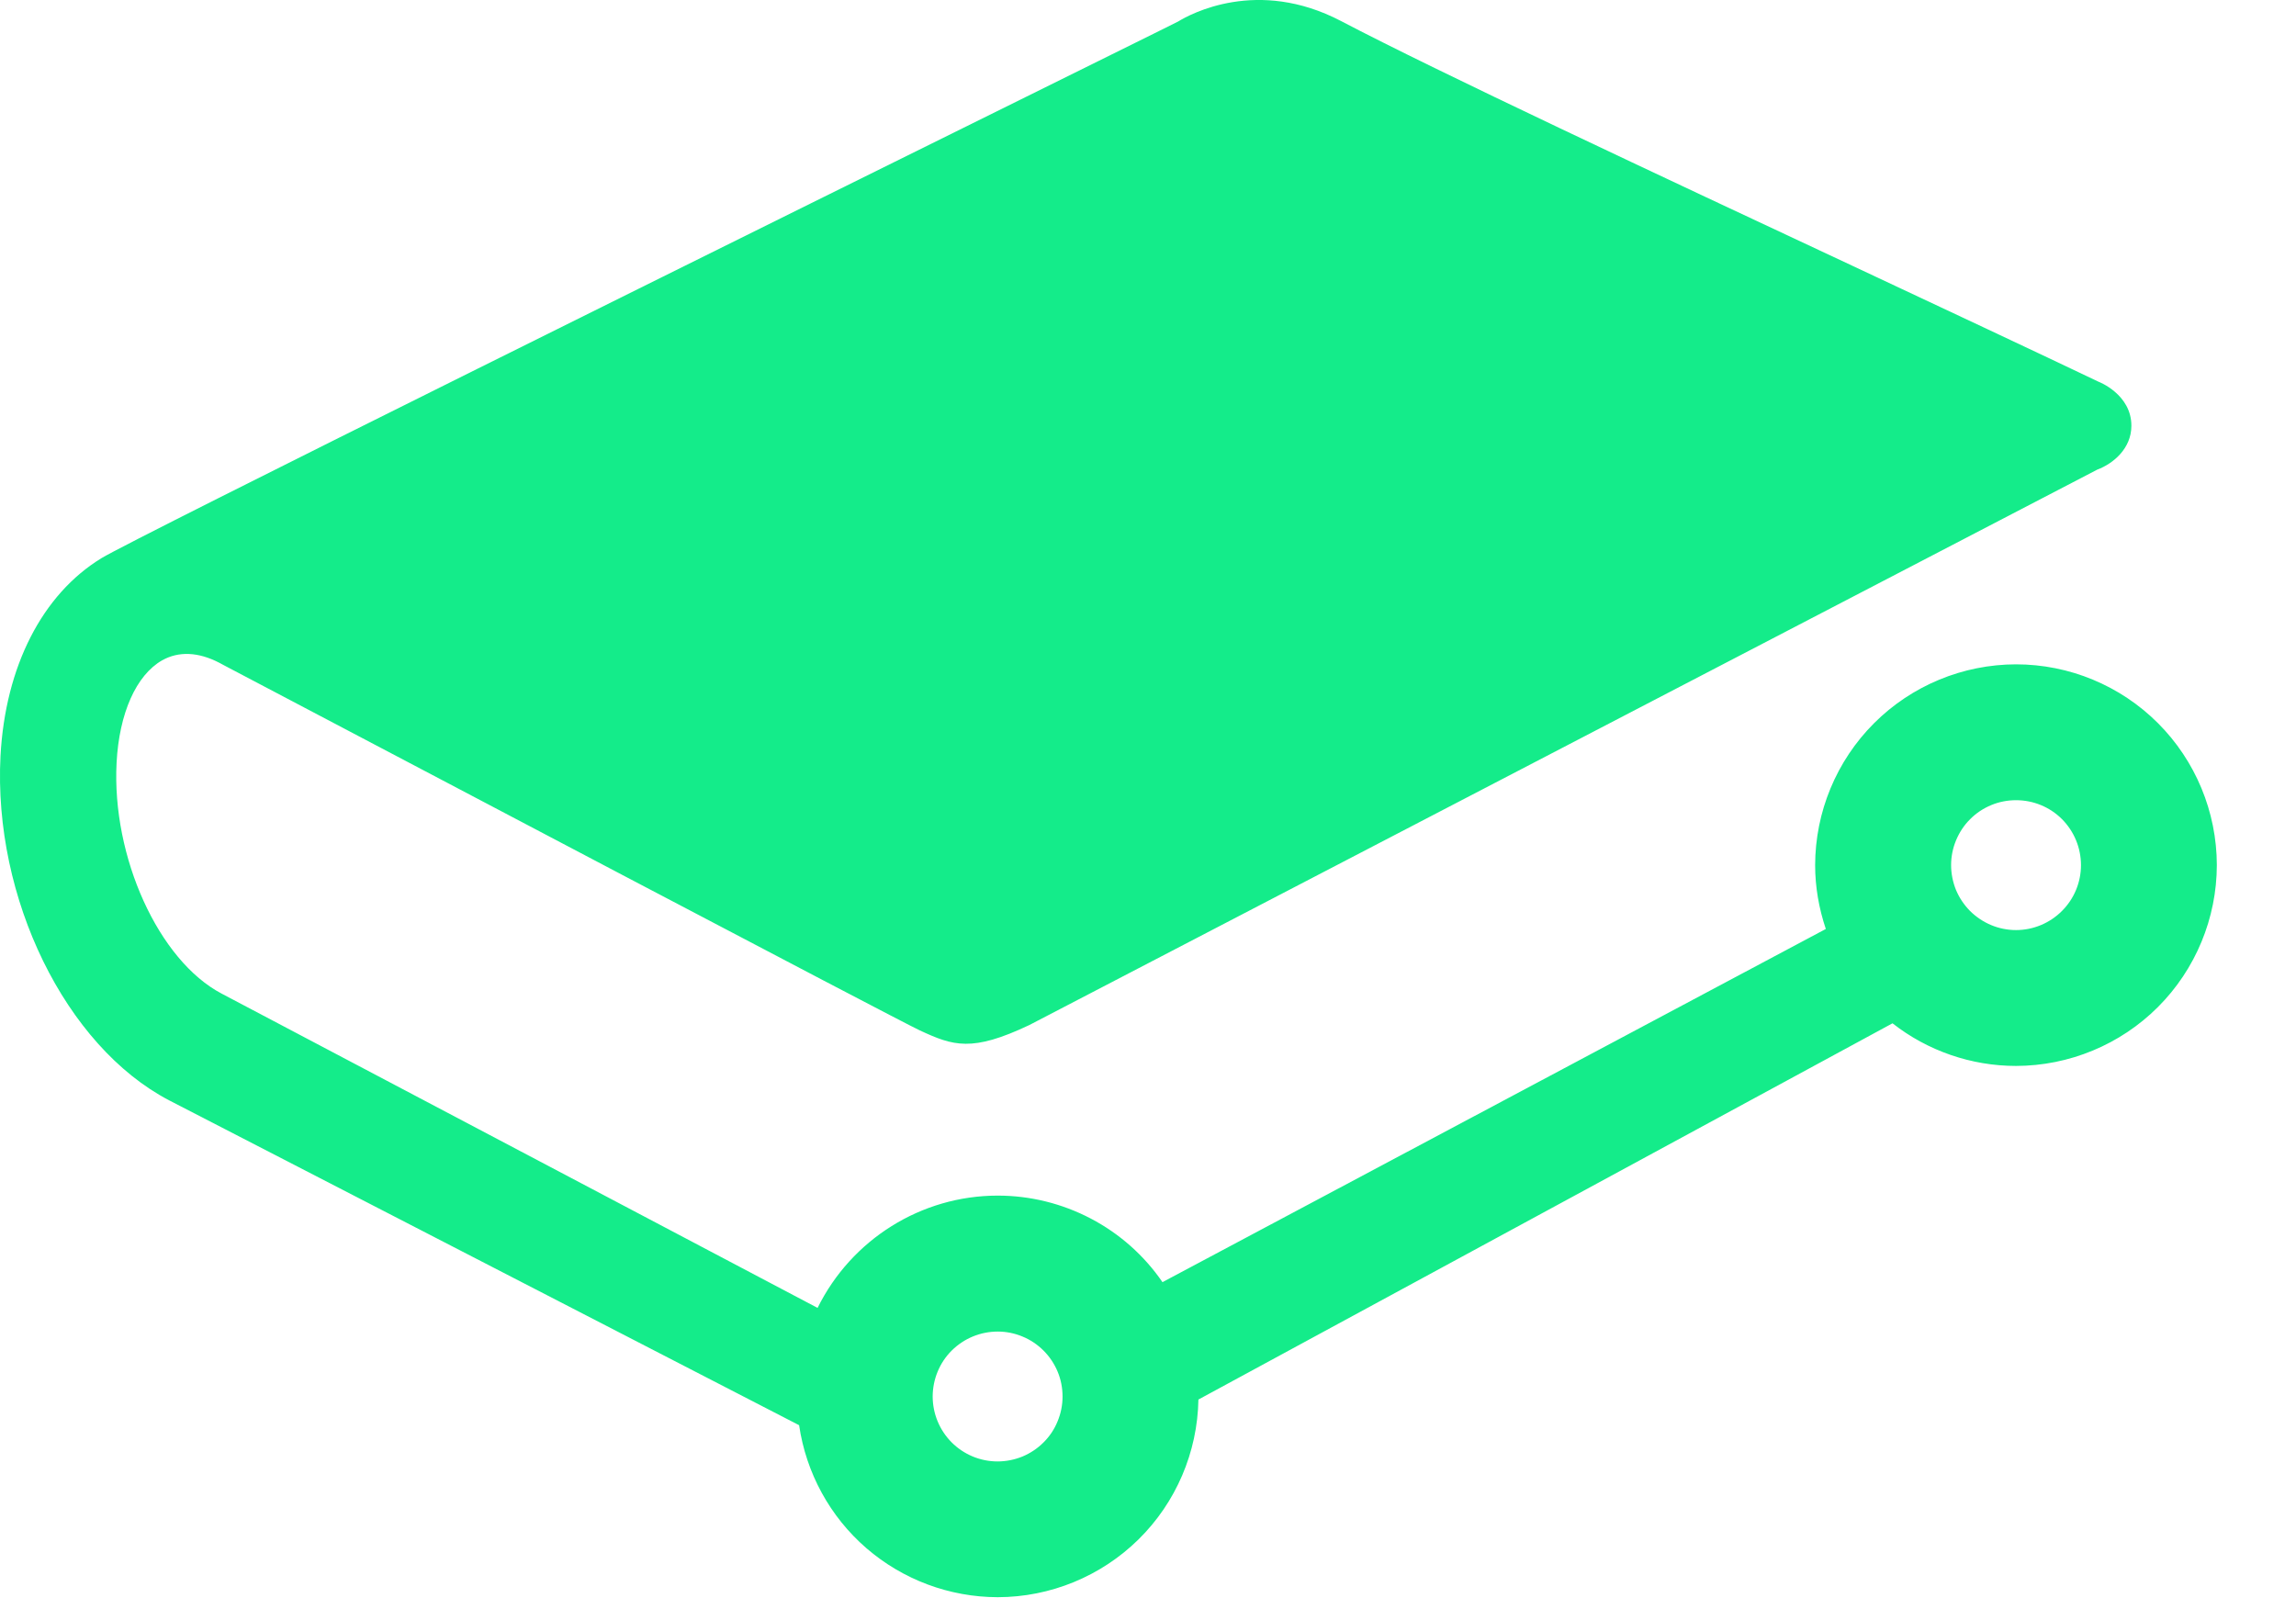
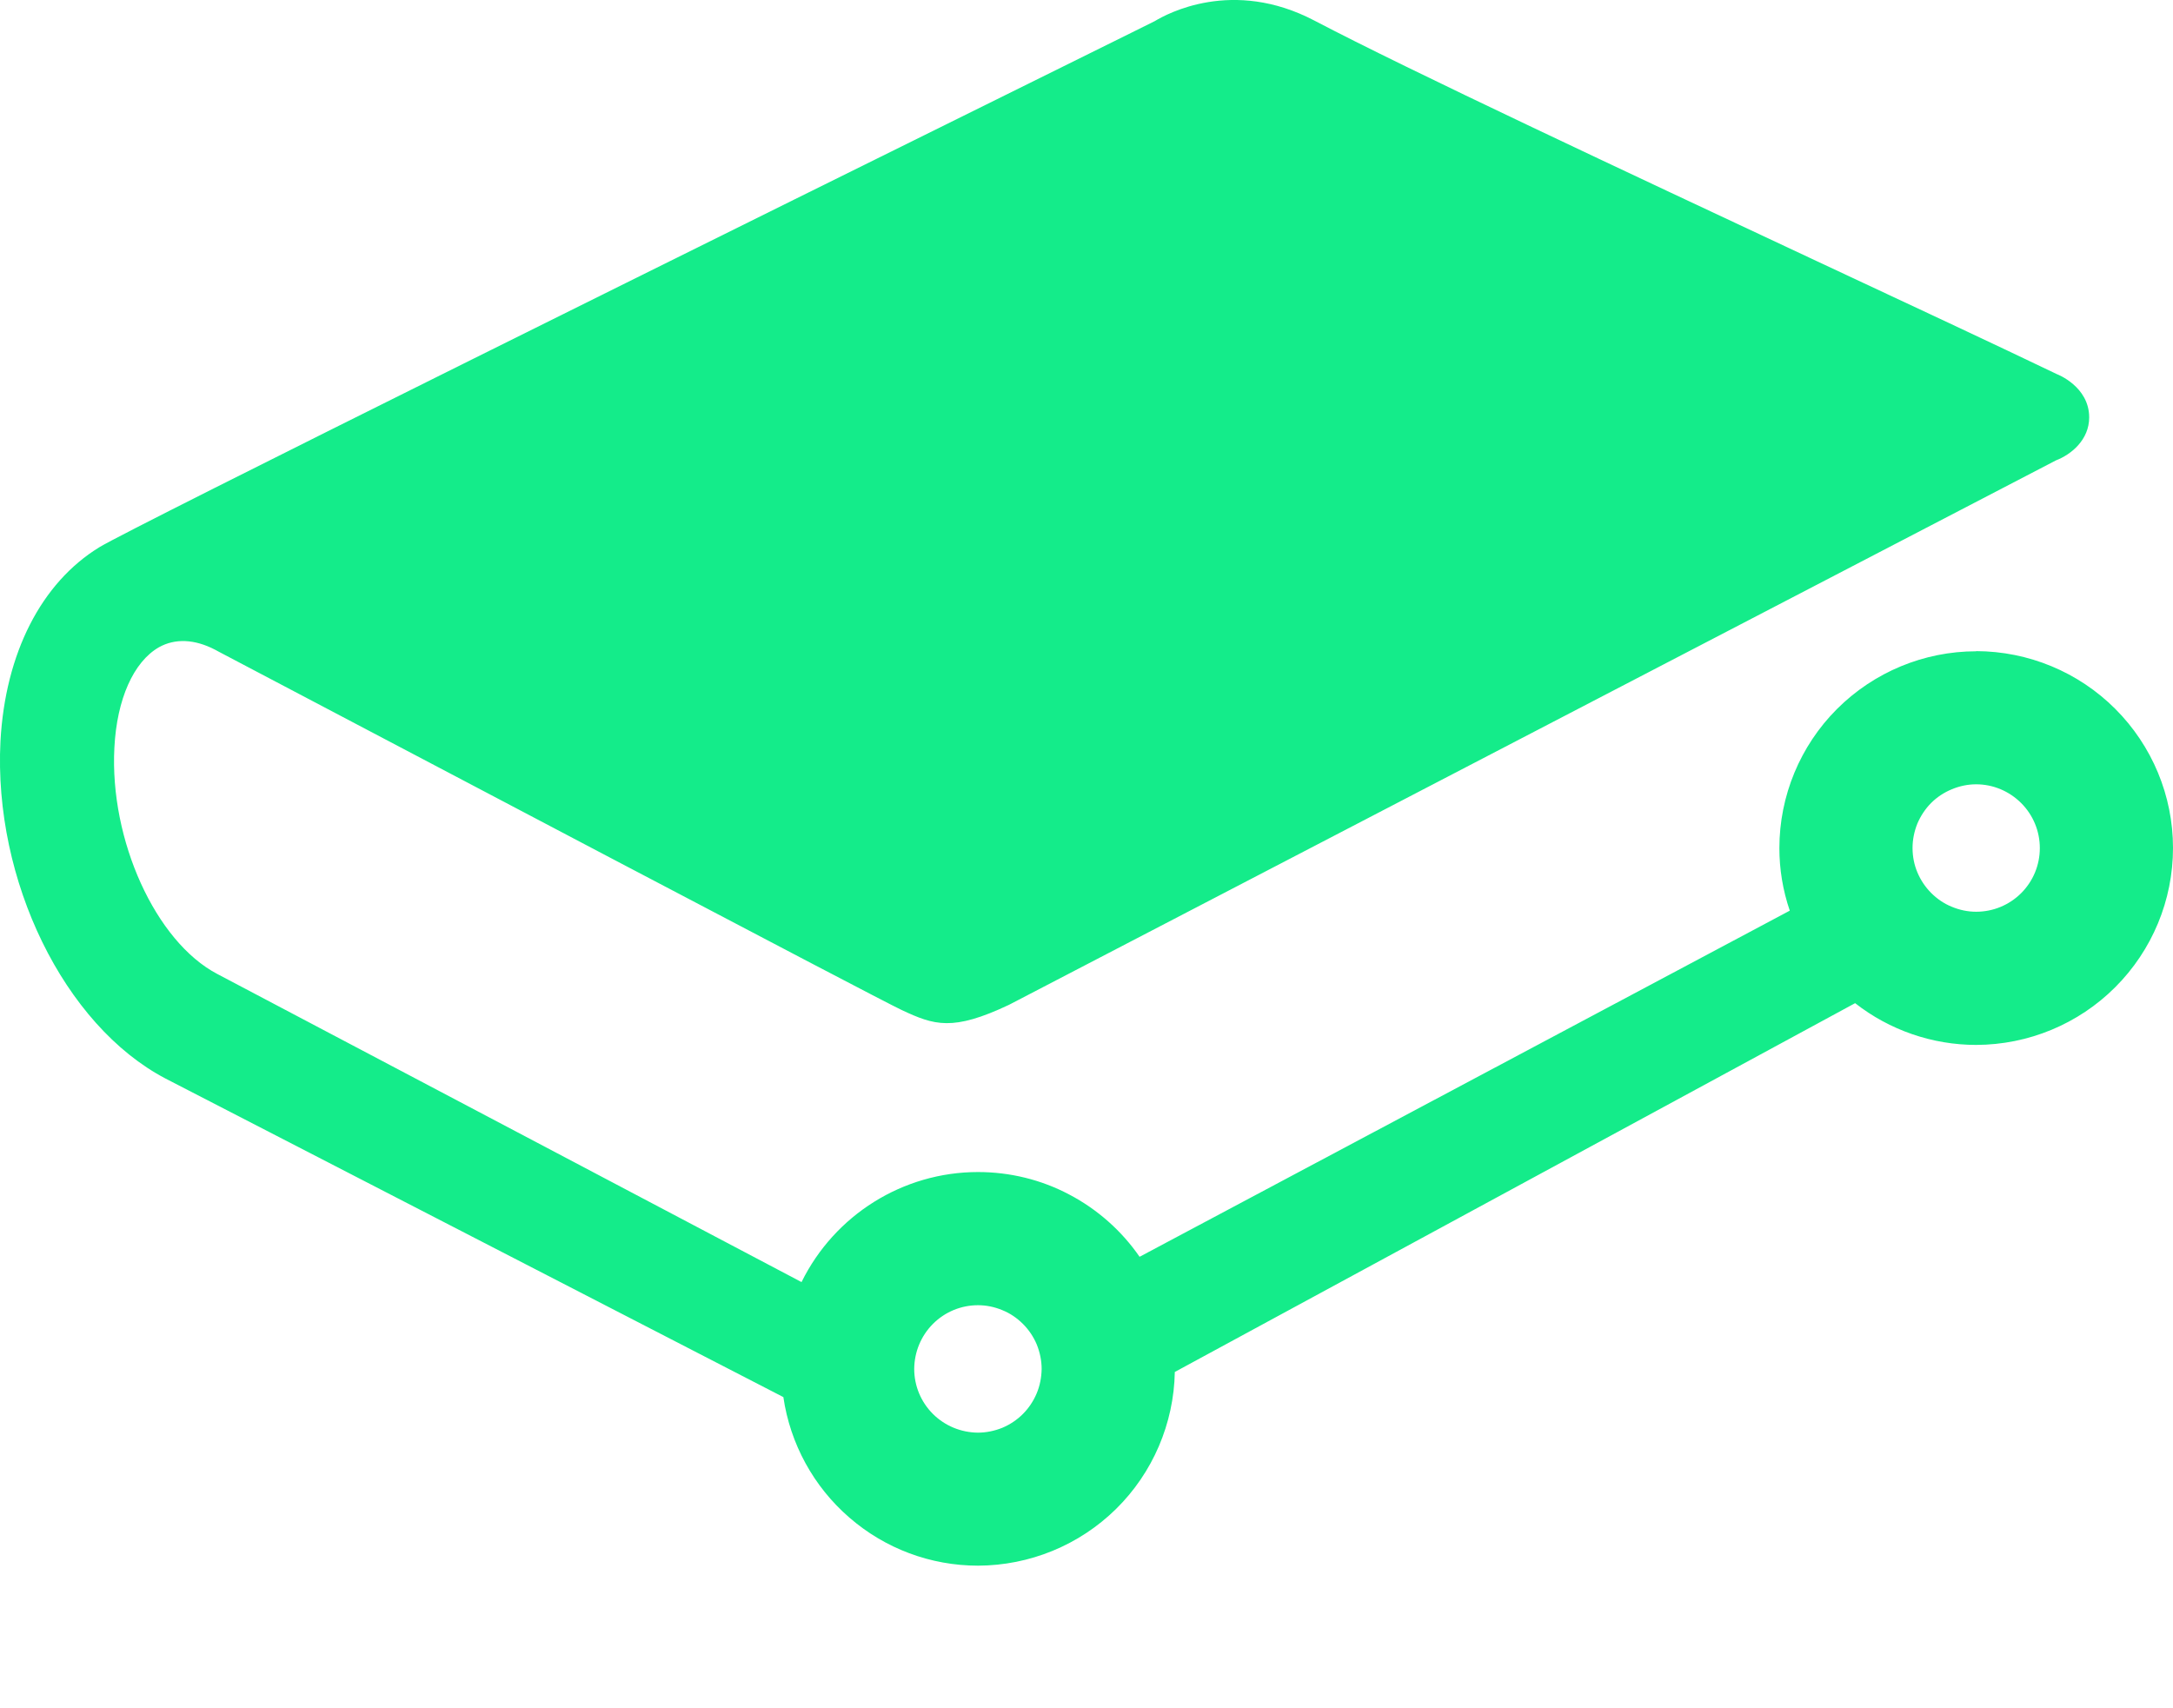
- <svg xmlns="http://www.w3.org/2000/svg" width="23" height="16" viewBox="0 0 23 16" fill="none">
-   <path d="M9.995 13.339C10.08 13.339 10.165 13.356 10.243 13.389C10.322 13.421 10.394 13.47 10.454 13.53C10.515 13.591 10.562 13.662 10.595 13.741C10.628 13.82 10.644 13.905 10.644 13.99C10.644 14.076 10.627 14.16 10.594 14.239C10.562 14.318 10.514 14.39 10.453 14.45C10.393 14.51 10.321 14.558 10.242 14.591C10.163 14.623 10.078 14.64 9.993 14.64C9.82 14.64 9.655 14.571 9.533 14.449C9.411 14.326 9.343 14.161 9.343 13.988C9.344 13.816 9.412 13.65 9.534 13.529C9.657 13.407 9.822 13.339 9.995 13.339ZM20.195 9.317C20.11 9.317 20.025 9.3 19.946 9.267C19.867 9.234 19.796 9.186 19.735 9.126C19.675 9.065 19.627 8.994 19.594 8.915C19.562 8.836 19.545 8.751 19.545 8.666C19.545 8.58 19.562 8.496 19.595 8.417C19.628 8.338 19.675 8.266 19.736 8.206C19.796 8.145 19.868 8.098 19.947 8.065C20.026 8.032 20.111 8.016 20.196 8.016C20.369 8.016 20.534 8.084 20.656 8.206C20.778 8.329 20.846 8.494 20.846 8.667C20.846 8.839 20.777 9.005 20.655 9.126C20.533 9.248 20.368 9.317 20.195 9.317ZM20.195 6.655C19.662 6.656 19.15 6.868 18.773 7.245C18.396 7.622 18.184 8.134 18.183 8.667C18.183 8.883 18.22 9.097 18.29 9.306L11.645 12.844C11.461 12.576 11.215 12.358 10.927 12.207C10.639 12.056 10.319 11.977 9.995 11.977C9.228 11.977 8.529 12.416 8.19 13.102L2.221 9.954C1.59 9.623 1.118 8.585 1.168 7.639C1.194 7.146 1.364 6.763 1.624 6.615C1.789 6.522 1.987 6.53 2.198 6.64L2.237 6.661C3.819 7.494 8.995 10.221 9.214 10.322C9.55 10.478 9.736 10.541 10.31 10.269L21.01 4.704C21.168 4.645 21.351 4.494 21.351 4.265C21.351 3.949 21.023 3.824 21.022 3.824C20.413 3.533 19.478 3.095 18.566 2.667C16.615 1.754 14.405 0.72 13.434 0.211C12.596 -0.228 11.921 0.142 11.801 0.216L11.568 0.332C7.198 2.493 1.351 5.389 1.017 5.591C0.423 5.954 0.053 6.677 0.005 7.573C-0.069 8.996 0.656 10.479 1.693 11.022L8.005 14.277C8.075 14.755 8.314 15.193 8.679 15.509C9.045 15.825 9.511 15.999 9.995 16C10.522 15.999 11.029 15.791 11.405 15.421C11.781 15.051 11.996 14.547 12.005 14.02L18.958 10.251C19.31 10.527 19.747 10.678 20.195 10.678C20.728 10.677 21.24 10.465 21.617 10.088C21.994 9.711 22.206 9.199 22.207 8.666C22.206 8.133 21.994 7.621 21.617 7.244C21.24 6.867 20.728 6.655 20.195 6.655" fill="#14EC8A" />
+ <svg xmlns="http://www.w3.org/2000/svg" width="14" height="11" viewBox="0 0 14 11" fill="none">
+   <path d="M6.301 8.409C6.355 8.409 6.408 8.42 6.458 8.441C6.508 8.461 6.553 8.492 6.591 8.53C6.629 8.568 6.659 8.613 6.68 8.663C6.7 8.713 6.711 8.766 6.711 8.82C6.71 8.874 6.7 8.927 6.679 8.977C6.658 9.027 6.628 9.072 6.59 9.11C6.552 9.148 6.507 9.178 6.457 9.199C6.407 9.219 6.354 9.23 6.3 9.23C6.191 9.229 6.087 9.186 6.01 9.109C5.933 9.032 5.89 8.928 5.89 8.819C5.891 8.71 5.934 8.606 6.011 8.529C6.088 8.452 6.192 8.409 6.301 8.409ZM12.732 5.874C12.678 5.874 12.625 5.863 12.575 5.842C12.525 5.822 12.48 5.791 12.442 5.753C12.404 5.715 12.374 5.67 12.353 5.62C12.332 5.57 12.322 5.517 12.322 5.463C12.322 5.409 12.333 5.356 12.353 5.306C12.374 5.257 12.404 5.211 12.442 5.173C12.48 5.135 12.526 5.105 12.575 5.085C12.625 5.064 12.678 5.053 12.732 5.053C12.841 5.053 12.945 5.097 13.022 5.174C13.099 5.251 13.142 5.355 13.142 5.464C13.142 5.573 13.099 5.677 13.022 5.754C12.945 5.831 12.841 5.874 12.732 5.874ZM12.732 4.196C12.396 4.196 12.073 4.33 11.835 4.568C11.598 4.805 11.464 5.128 11.464 5.464C11.464 5.6 11.486 5.735 11.531 5.867L7.342 8.097C7.226 7.929 7.07 7.791 6.889 7.696C6.708 7.6 6.506 7.551 6.301 7.551C5.817 7.551 5.377 7.828 5.164 8.26L1.4 6.275C1.003 6.067 0.705 5.412 0.737 4.816C0.753 4.505 0.86 4.264 1.024 4.17C1.128 4.112 1.253 4.117 1.386 4.186L1.41 4.199C2.408 4.724 5.671 6.444 5.809 6.507C6.02 6.606 6.138 6.645 6.5 6.474L13.246 2.966C13.345 2.928 13.46 2.833 13.46 2.689C13.46 2.49 13.254 2.411 13.253 2.411C12.87 2.227 12.28 1.951 11.704 1.682C10.475 1.106 9.081 0.454 8.469 0.133C7.941 -0.144 7.516 0.09 7.44 0.136L7.293 0.209C4.538 1.571 0.851 3.397 0.641 3.525C0.266 3.754 0.034 4.209 0.003 4.775C-0.043 5.671 0.413 6.606 1.067 6.949L5.047 9.001C5.091 9.302 5.242 9.578 5.472 9.777C5.702 9.977 5.996 10.087 6.301 10.087C6.634 10.086 6.953 9.955 7.19 9.722C7.427 9.489 7.563 9.171 7.569 8.839L11.952 6.463C12.174 6.637 12.45 6.732 12.732 6.732C13.068 6.731 13.39 6.598 13.628 6.36C13.866 6.122 14 5.8 14 5.463C14 5.127 13.866 4.805 13.628 4.567C13.39 4.329 13.068 4.196 12.732 4.195" fill="#14EC8A" />
</svg>
